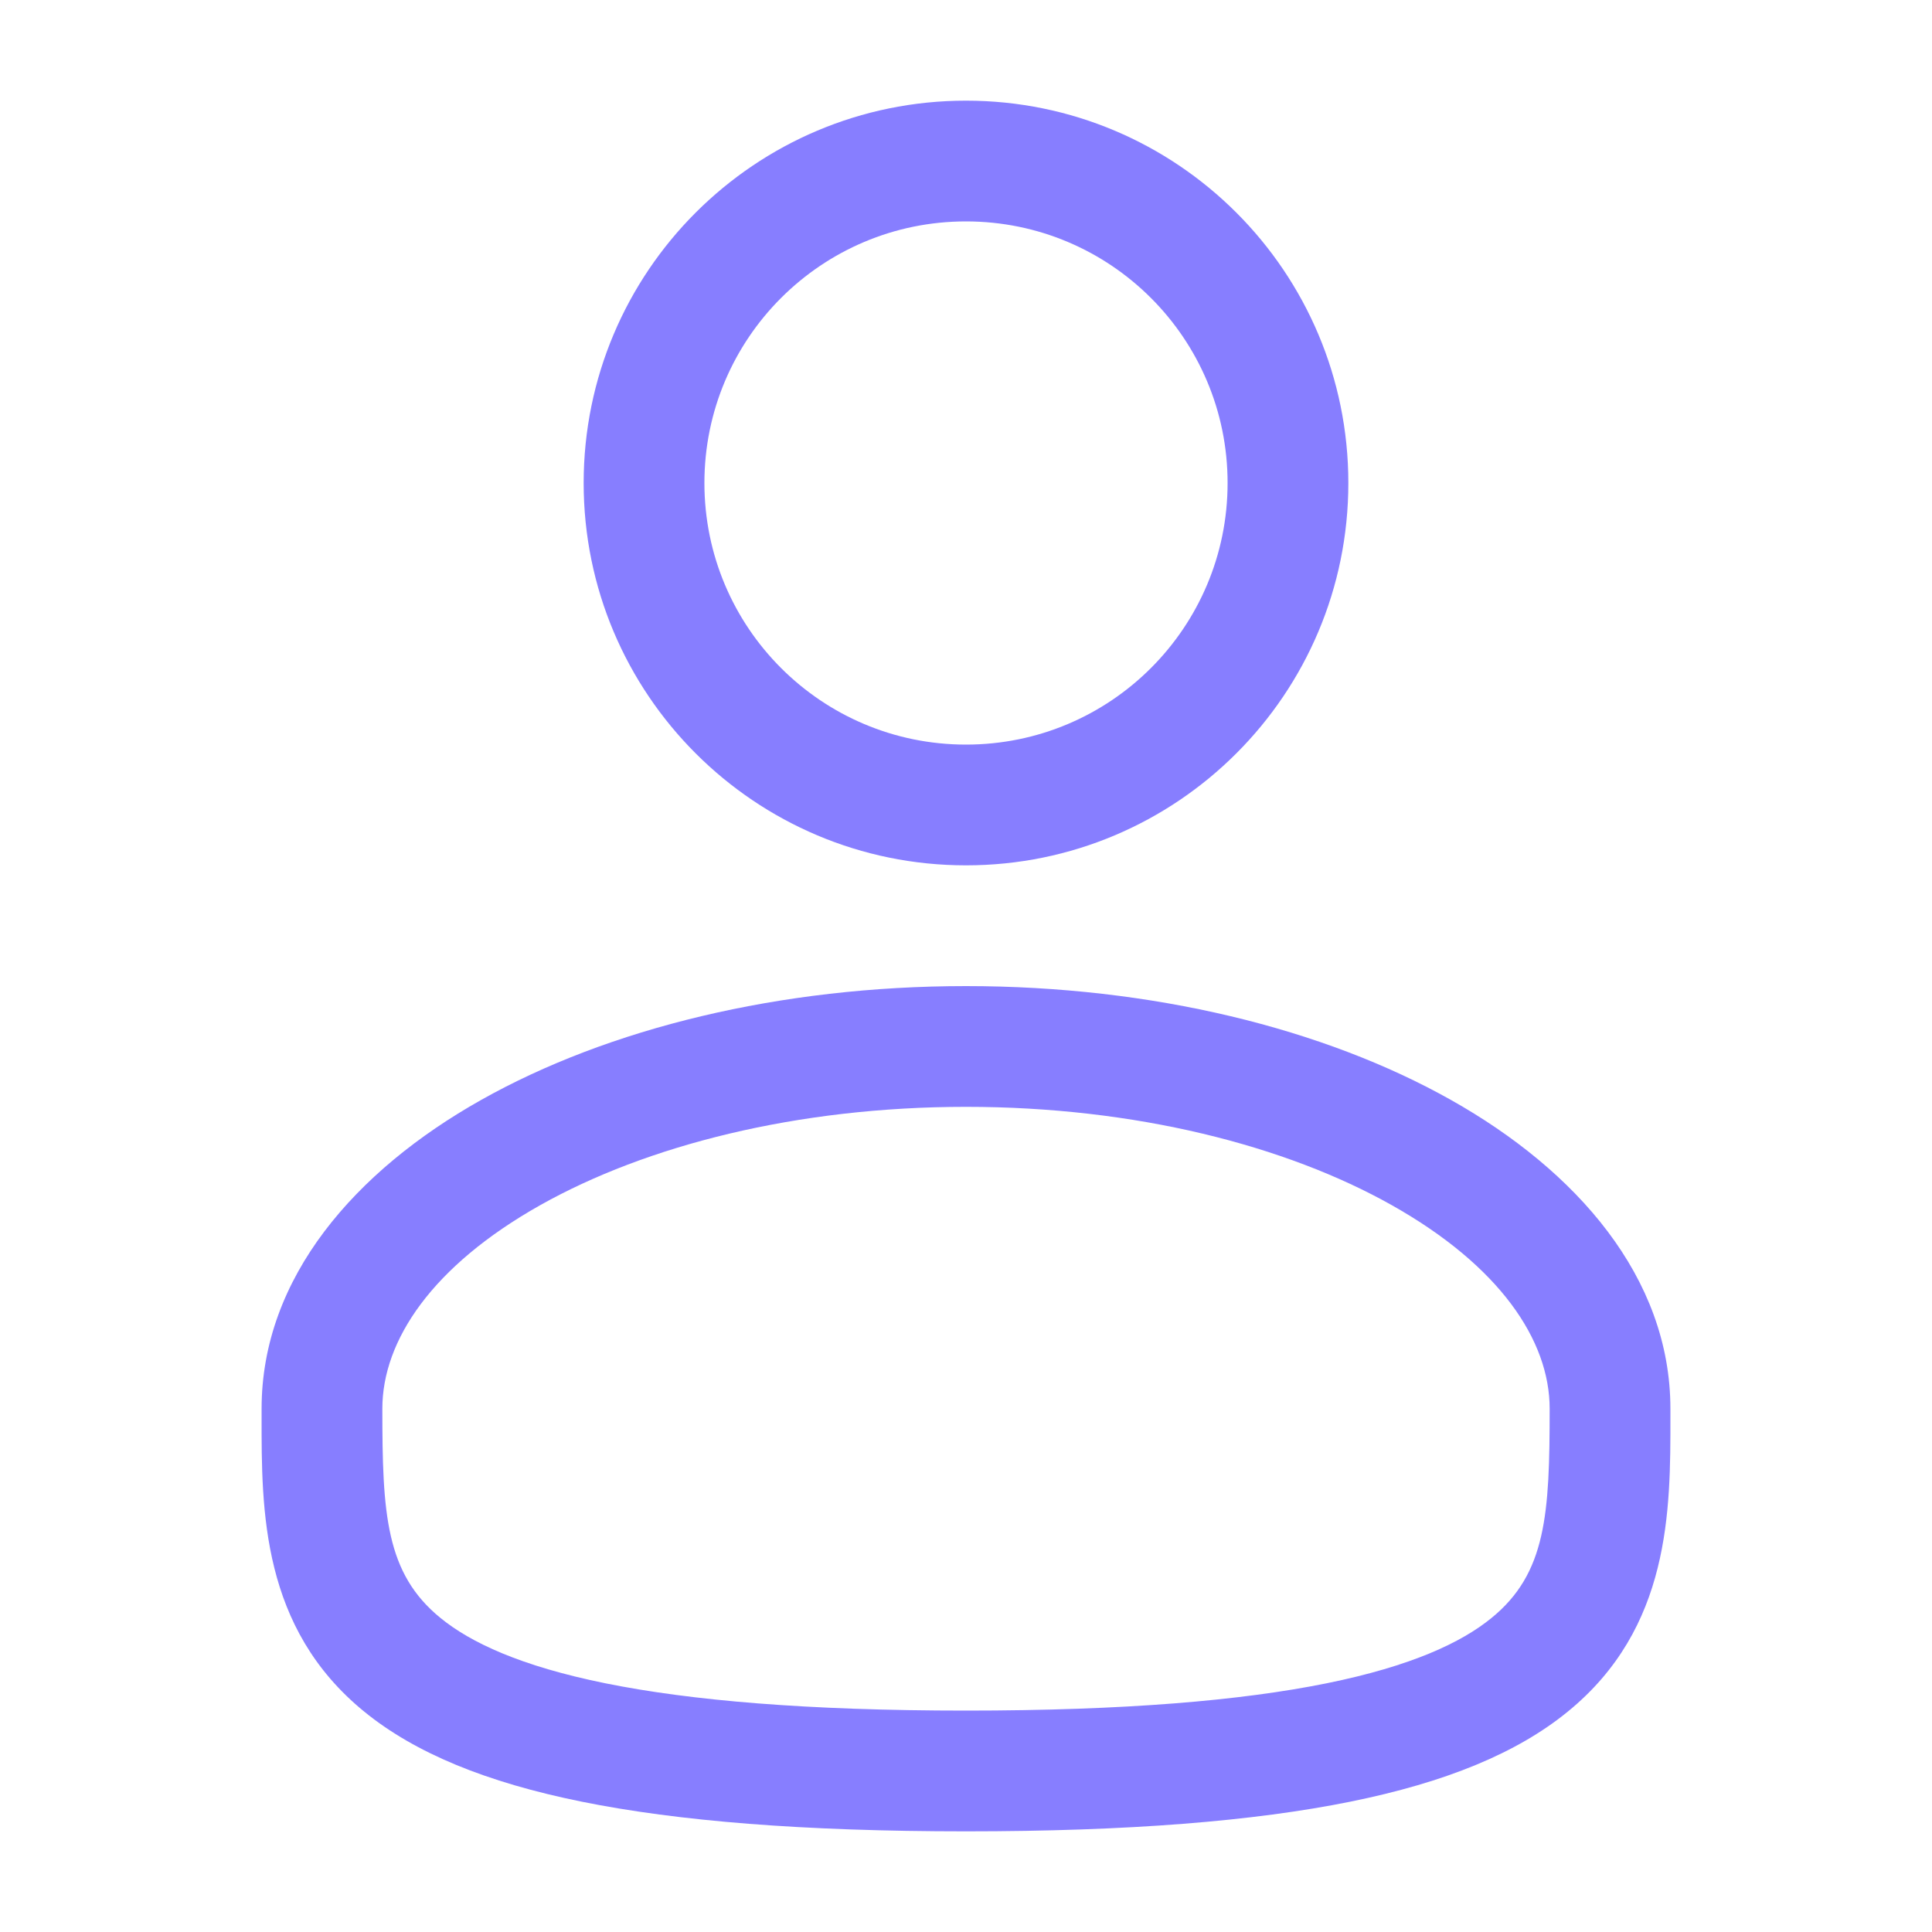
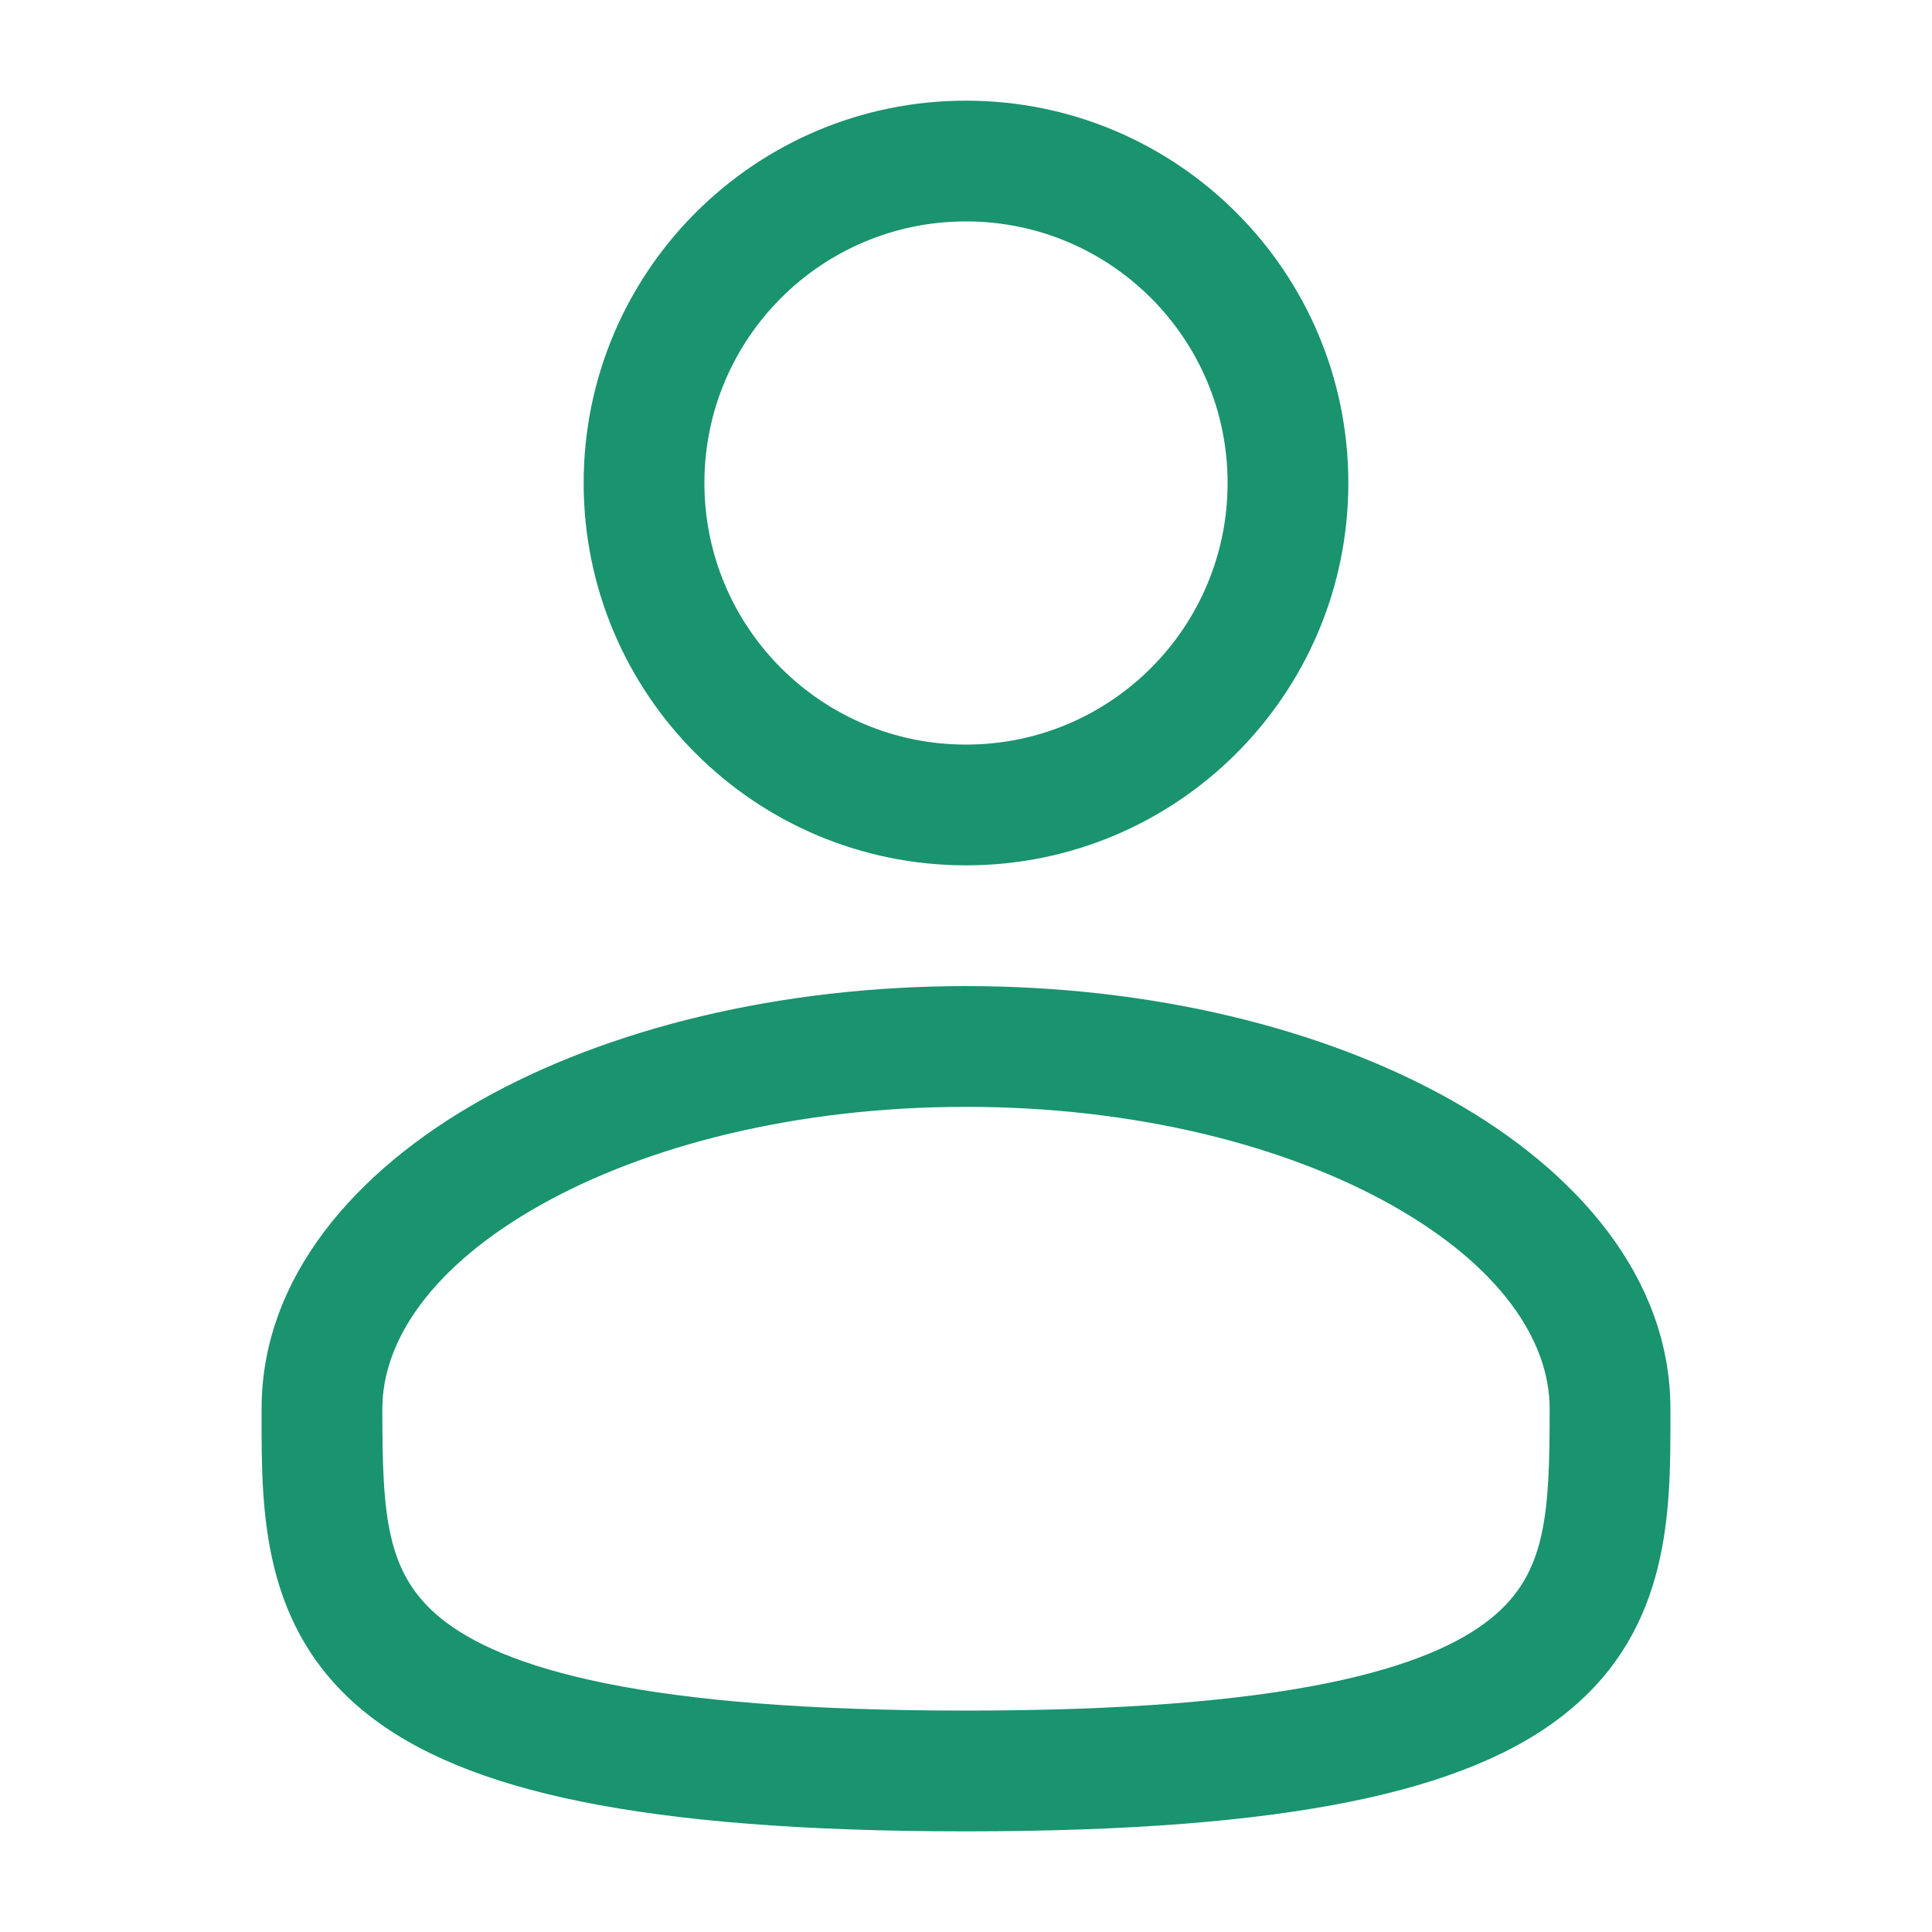
<svg xmlns="http://www.w3.org/2000/svg" width="20" height="20" viewBox="0 0 20 20" fill="none">
-   <path fill-rule="evenodd" clip-rule="evenodd" d="M10 1.042C7.814 1.042 6.042 2.814 6.042 5C6.042 7.186 7.814 8.958 10 8.958C12.186 8.958 13.958 7.186 13.958 5C13.958 2.814 12.186 1.042 10 1.042ZM7.292 5C7.292 3.504 8.504 2.292 10 2.292C11.496 2.292 12.708 3.504 12.708 5C12.708 6.496 11.496 7.708 10 7.708C8.504 7.708 7.292 6.496 7.292 5Z" fill="#877EFF" />
-   <path fill-rule="evenodd" clip-rule="evenodd" d="M10 10.208C8.072 10.208 6.296 10.646 4.98 11.387C3.683 12.116 2.708 13.222 2.708 14.583L2.708 14.668C2.707 15.636 2.706 16.852 3.772 17.72C4.297 18.147 5.03 18.45 6.022 18.651C7.016 18.852 8.312 18.958 10 18.958C11.688 18.958 12.984 18.852 13.978 18.651C14.97 18.45 15.704 18.147 16.228 17.72C17.294 16.852 17.293 15.636 17.292 14.668L17.292 14.583C17.292 13.222 16.317 12.116 15.021 11.387C13.704 10.646 11.928 10.208 10 10.208ZM3.958 14.583C3.958 13.874 4.476 13.104 5.592 12.476C6.689 11.859 8.246 11.458 10 11.458C11.754 11.458 13.311 11.859 14.408 12.476C15.524 13.104 16.042 13.874 16.042 14.583C16.042 15.673 16.008 16.287 15.439 16.75C15.13 17.002 14.614 17.247 13.73 17.426C12.849 17.604 11.645 17.708 10 17.708C8.355 17.708 7.151 17.604 6.27 17.426C5.386 17.247 4.87 17.002 4.561 16.75C3.992 16.287 3.958 15.673 3.958 14.583Z" fill="#877EFF" />
+   <path fill-rule="evenodd" clip-rule="evenodd" d="M10 1.042C7.814 1.042 6.042 2.814 6.042 5C6.042 7.186 7.814 8.958 10 8.958C12.186 8.958 13.958 7.186 13.958 5C13.958 2.814 12.186 1.042 10 1.042ZM7.292 5C7.292 3.504 8.504 2.292 10 2.292C11.496 2.292 12.708 3.504 12.708 5C12.708 6.496 11.496 7.708 10 7.708C8.504 7.708 7.292 6.496 7.292 5Z" fill="#1A936F" />
+   <path fill-rule="evenodd" clip-rule="evenodd" d="M10 10.208C8.072 10.208 6.296 10.646 4.98 11.387C3.683 12.116 2.708 13.222 2.708 14.583L2.708 14.668C2.707 15.636 2.706 16.852 3.772 17.72C4.297 18.147 5.03 18.45 6.022 18.651C7.016 18.852 8.312 18.958 10 18.958C11.688 18.958 12.984 18.852 13.978 18.651C14.97 18.45 15.704 18.147 16.228 17.72C17.294 16.852 17.293 15.636 17.292 14.668L17.292 14.583C17.292 13.222 16.317 12.116 15.021 11.387C13.704 10.646 11.928 10.208 10 10.208ZM3.958 14.583C3.958 13.874 4.476 13.104 5.592 12.476C6.689 11.859 8.246 11.458 10 11.458C11.754 11.458 13.311 11.859 14.408 12.476C15.524 13.104 16.042 13.874 16.042 14.583C16.042 15.673 16.008 16.287 15.439 16.75C15.13 17.002 14.614 17.247 13.73 17.426C12.849 17.604 11.645 17.708 10 17.708C8.355 17.708 7.151 17.604 6.27 17.426C5.386 17.247 4.87 17.002 4.561 16.75C3.992 16.287 3.958 15.673 3.958 14.583Z" fill="#1A936F" />
</svg>
